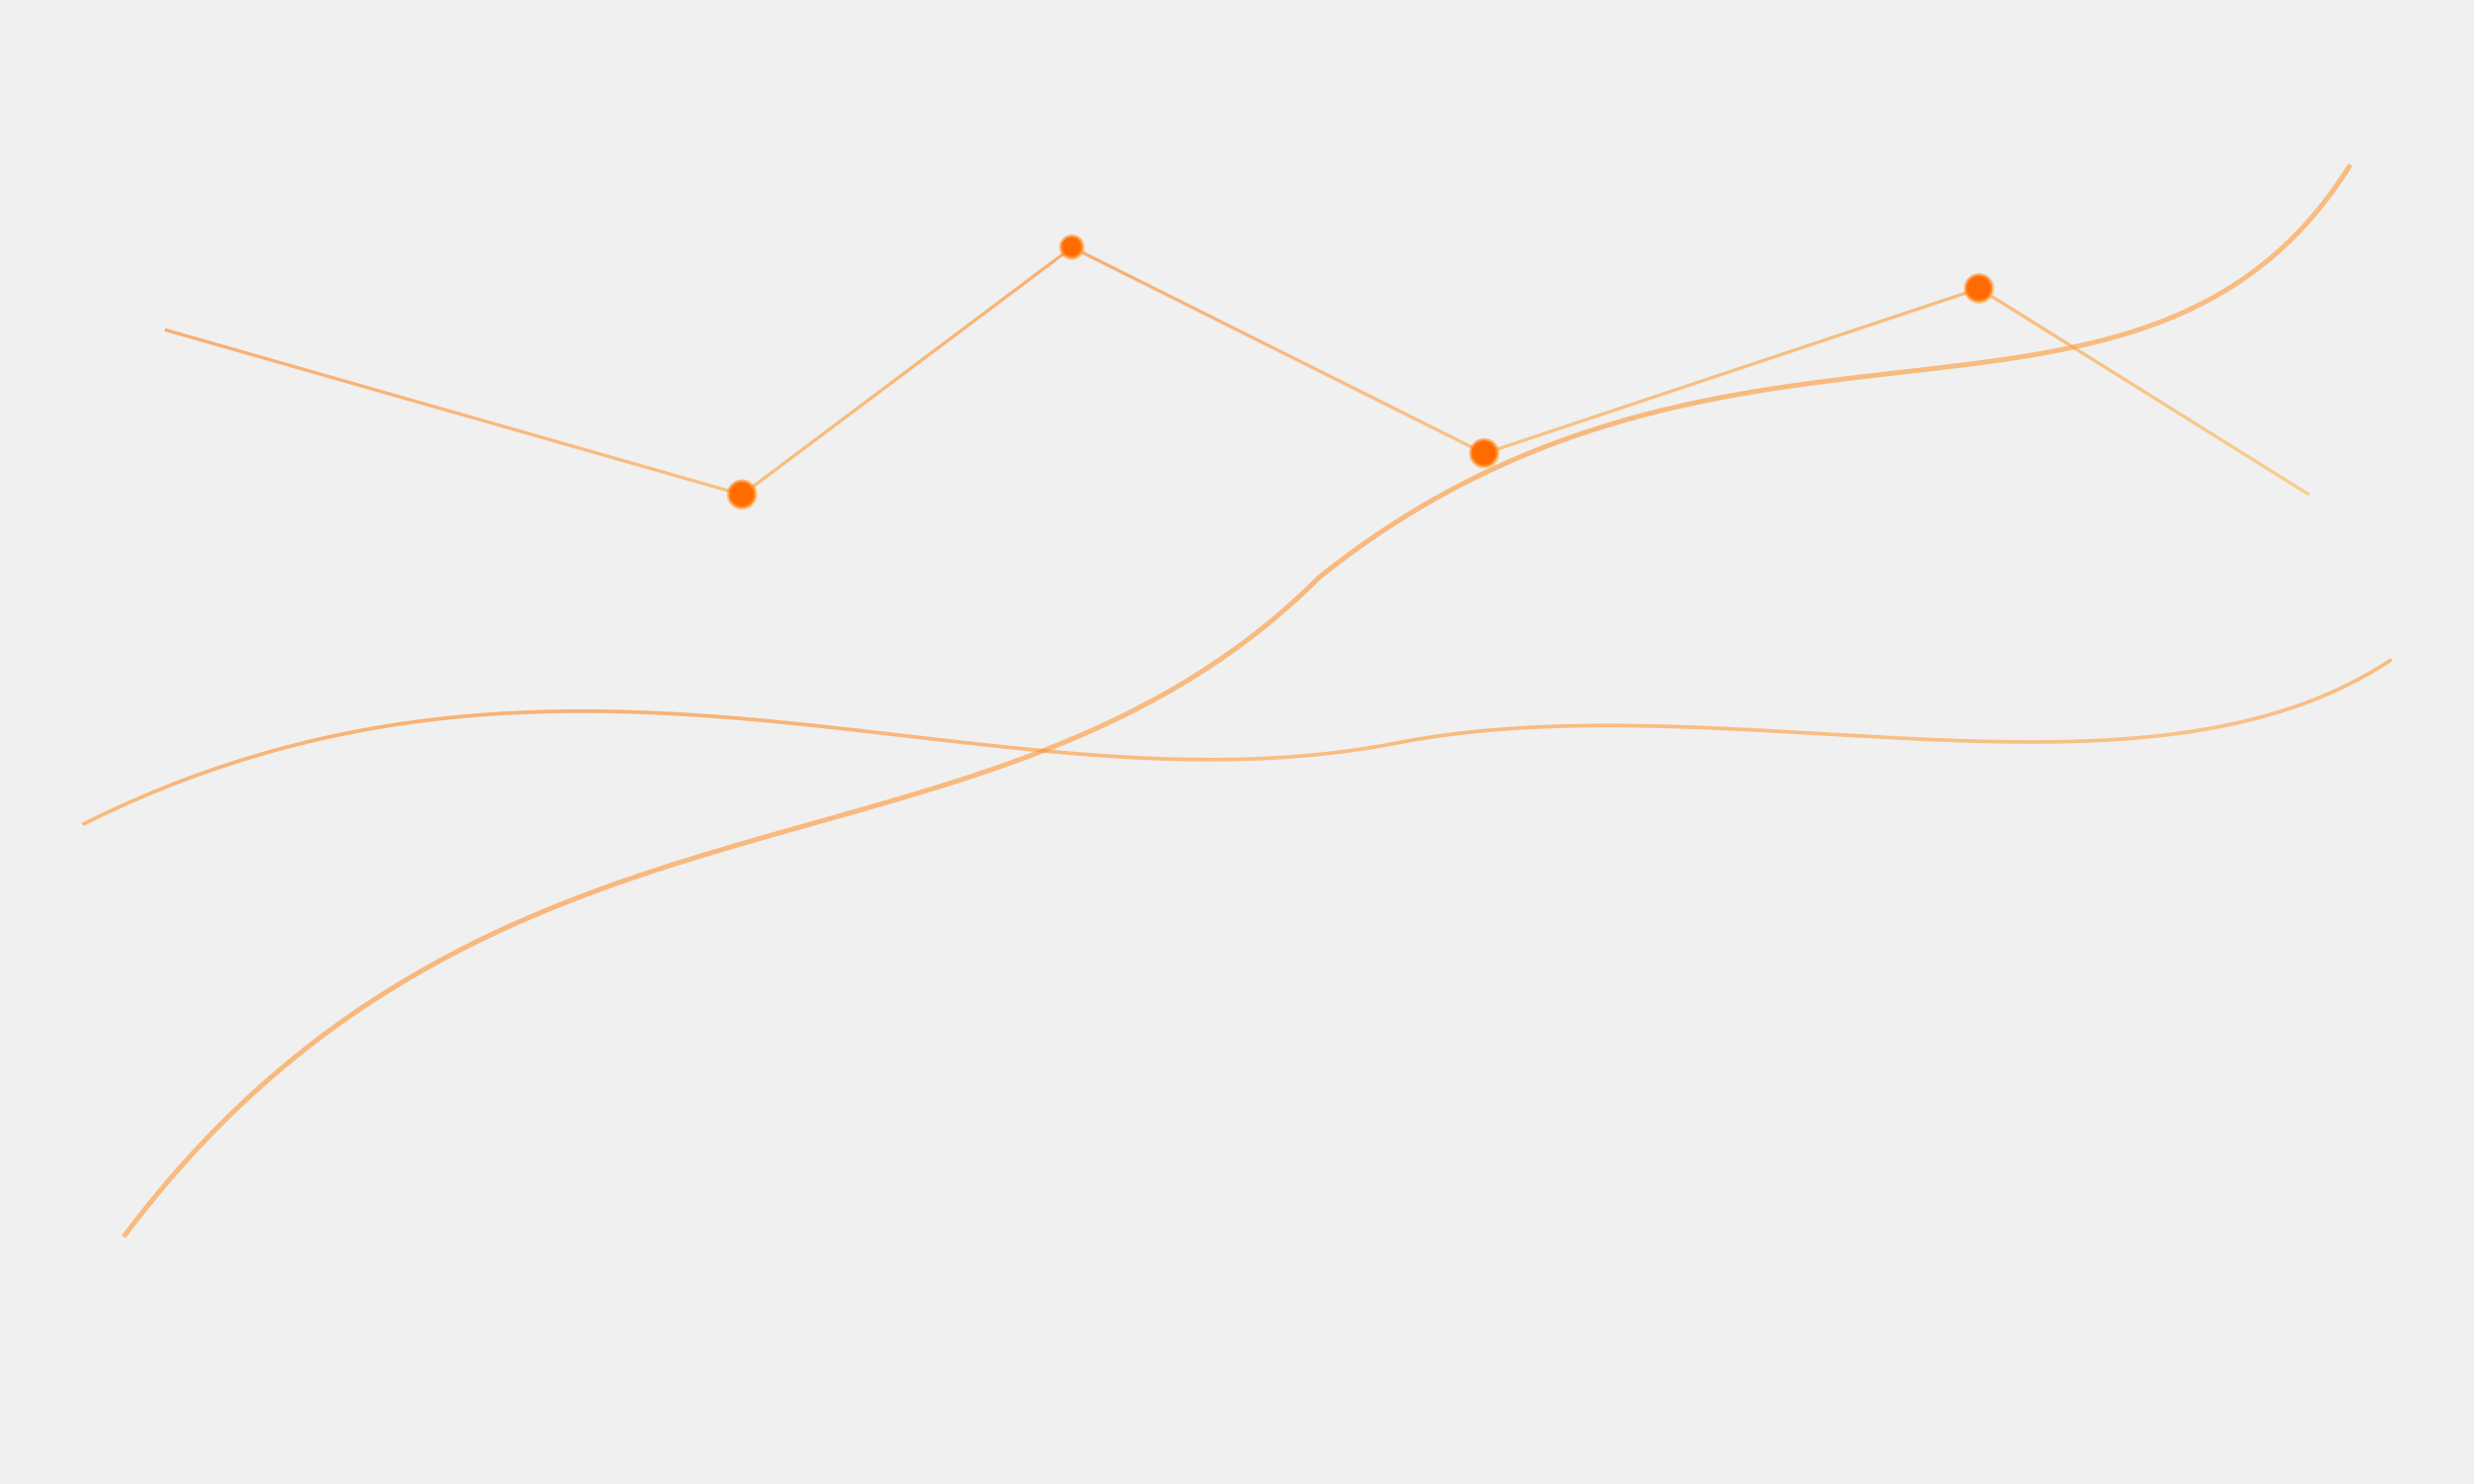
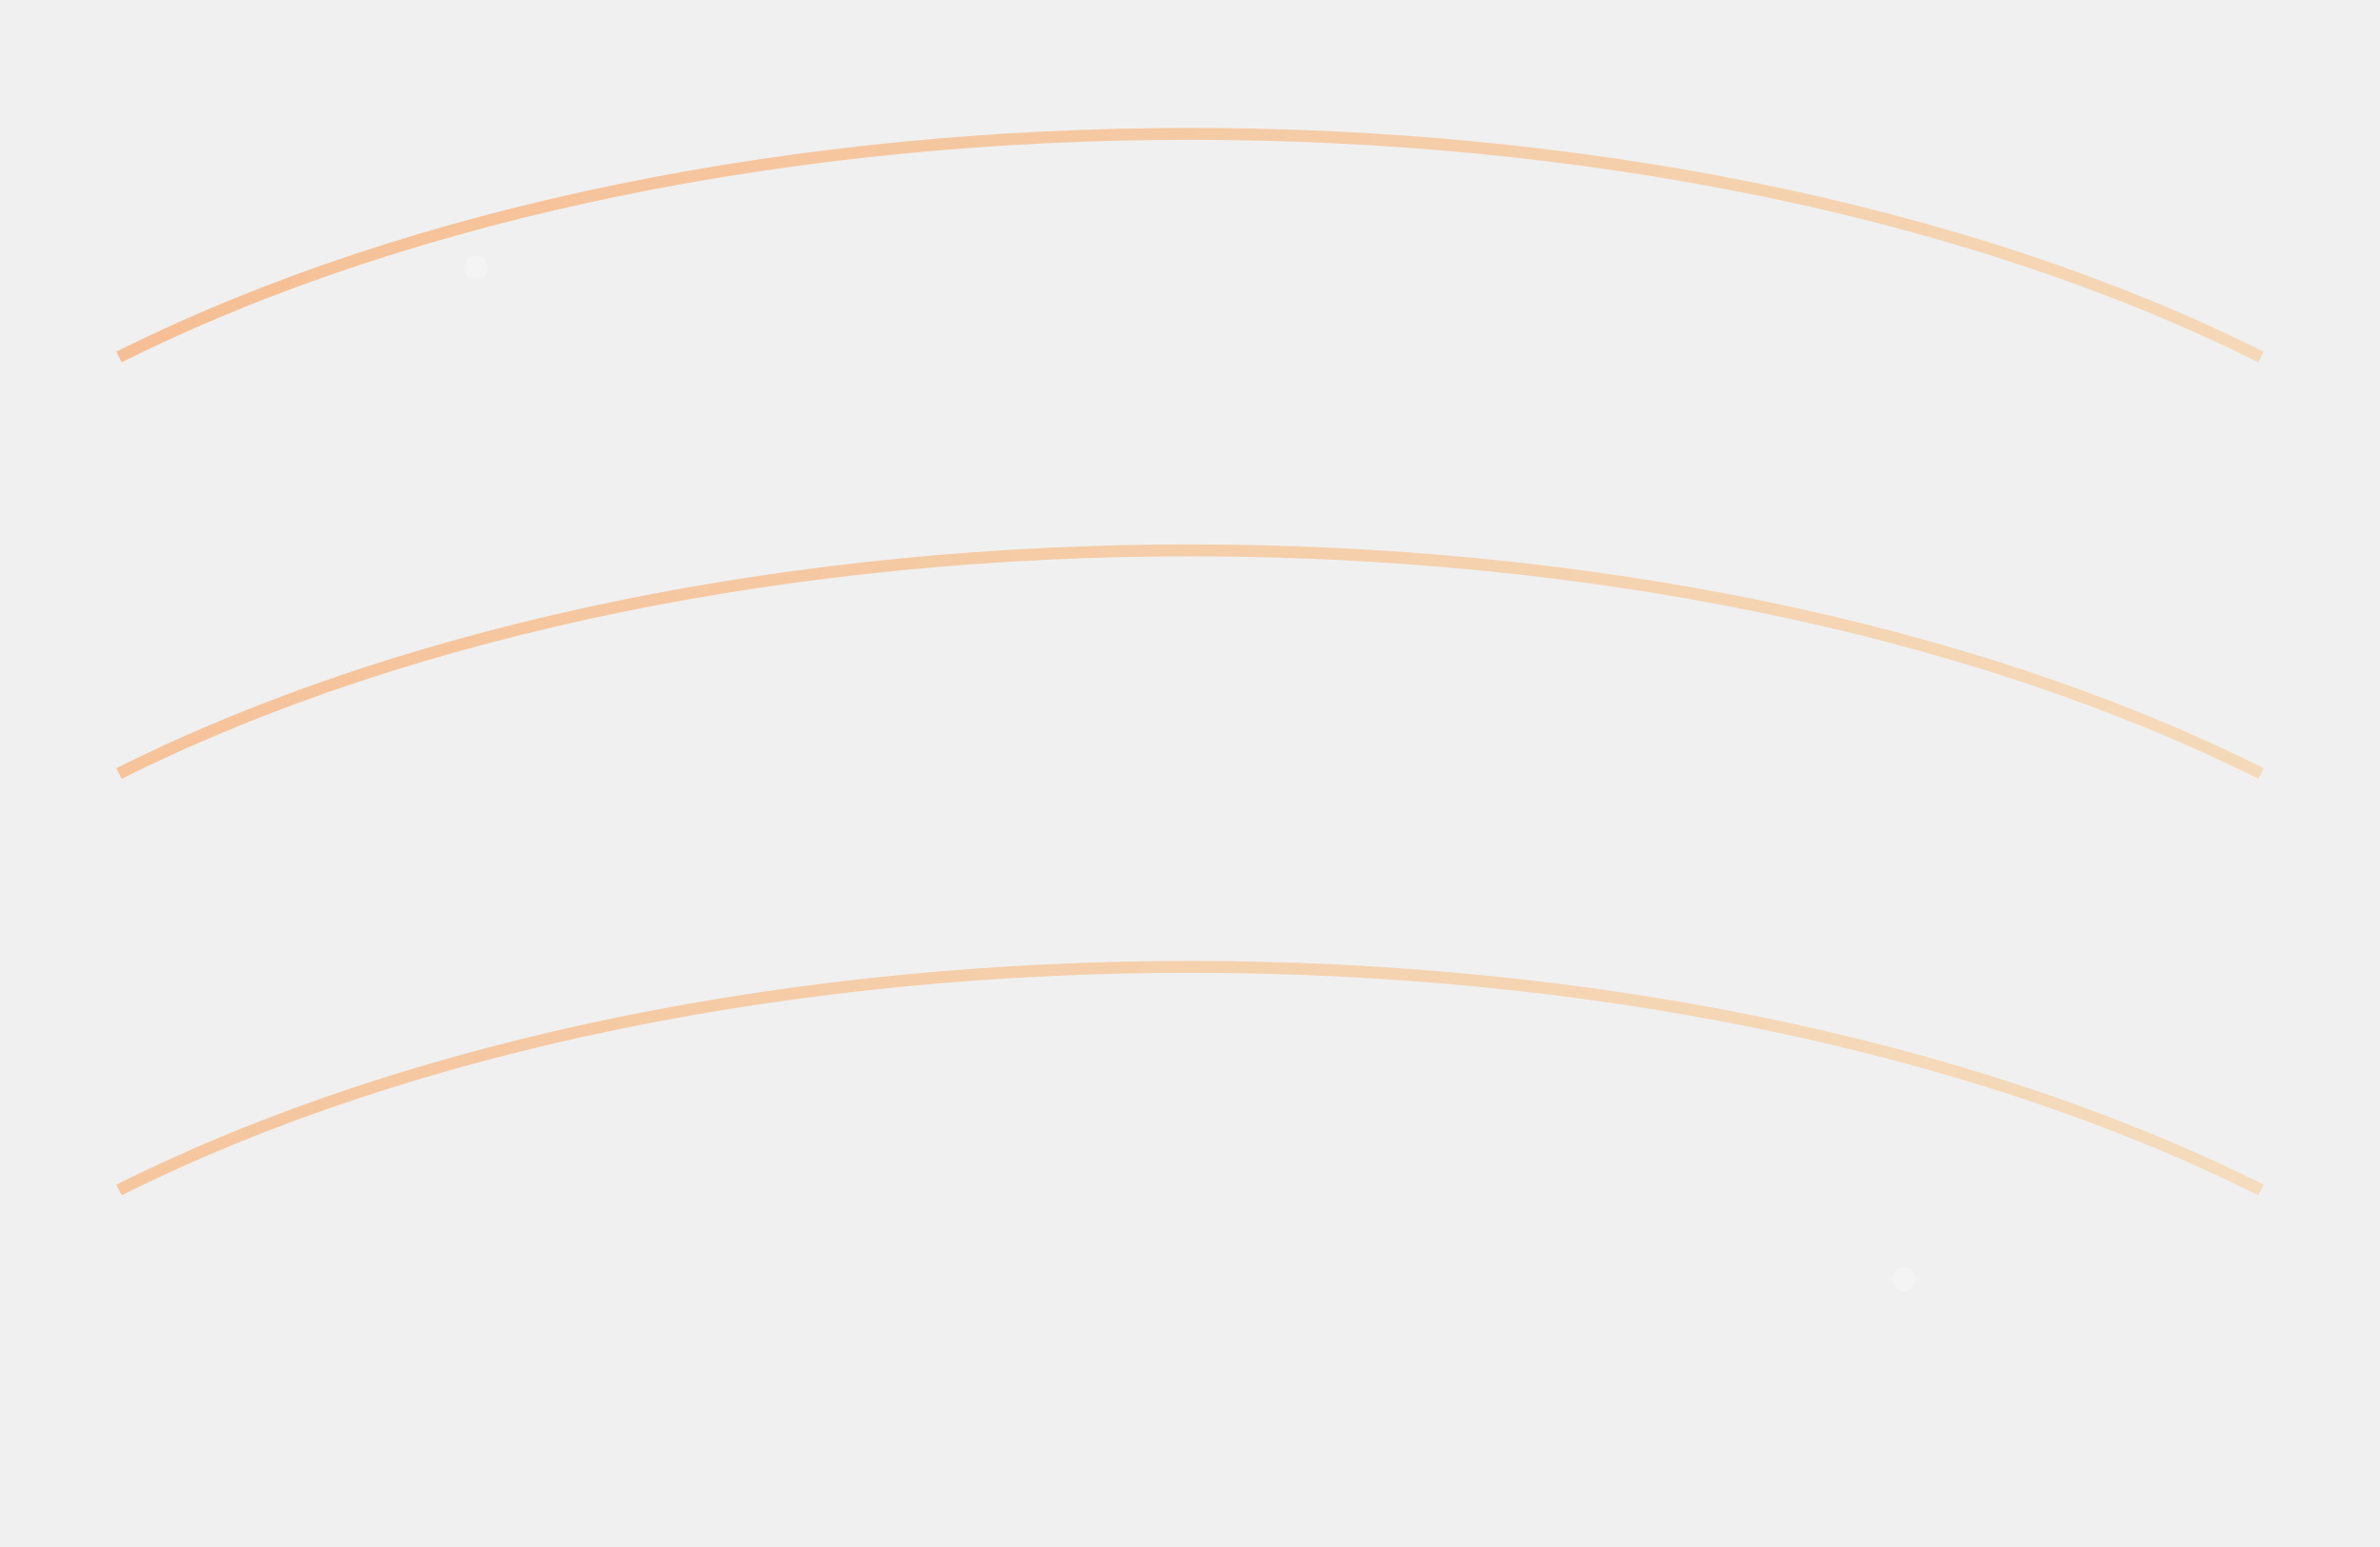
- <svg xmlns="http://www.w3.org/2000/svg" width="600" height="360" viewBox="0 0 600 360">
+ <svg xmlns="http://www.w3.org/2000/svg" width="400" height="260" viewBox="0 0 400 260" fill="none">
  <defs>
-     <linearGradient id="o" x1="0" y1="0" x2="1" y2="1">
-       <stop stop-color="#FF6B00" offset="0" />
-       <stop stop-color="#FFB347" offset="1" />
+     <linearGradient id="o" x1="0" y1="0" x2="400" y2="260" gradientUnits="userSpaceOnUse">
+       <stop stop-color="#FF6B00" stop-opacity="0.9" />
+       <stop offset="1" stop-color="#FFB347" stop-opacity="0.6" />
    </linearGradient>
  </defs>
-   <g fill="none" stroke="url(#o)" stroke-opacity=".55">
-     <path d="M30,300 C120,180 240,220 320,140 420,60 520,120 570,40" stroke-width="1.2" />
-     <path d="M20,200 C140,140 240,200 340,180 420,165 520,200 580,160" stroke-width="0.9" />
-     <path d="M40,80  180,120 260,60  360,110 480,70  560,120" stroke-width="0.8" />
-     <circle cx="180" cy="120" r="3.2" fill="#FF6B00" />
-     <circle cx="360" cy="110" r="3.2" fill="#FF6B00" />
-     <circle cx="480" cy="70" r="3.2" fill="#FF6B00" />
-     <circle cx="260" cy="60" r="2.6" fill="#FF6B00" />
+   <g opacity="0.45">
+     <path d="M20 60 C120 10, 280 10, 380 60" stroke="url(#o)" stroke-width="2" />
+     <path d="M20 130 C120 80, 280 80, 380 130" stroke="url(#o)" stroke-width="2" />
+     <path d="M20 200 C120 150, 280 150, 380 200" stroke="url(#o)" stroke-width="2" />
+     <circle cx="80" cy="45" r="2" fill="white" fill-opacity="0.55" />
+     <circle cx="320" cy="215" r="2" fill="white" fill-opacity="0.55" />
  </g>
</svg>
